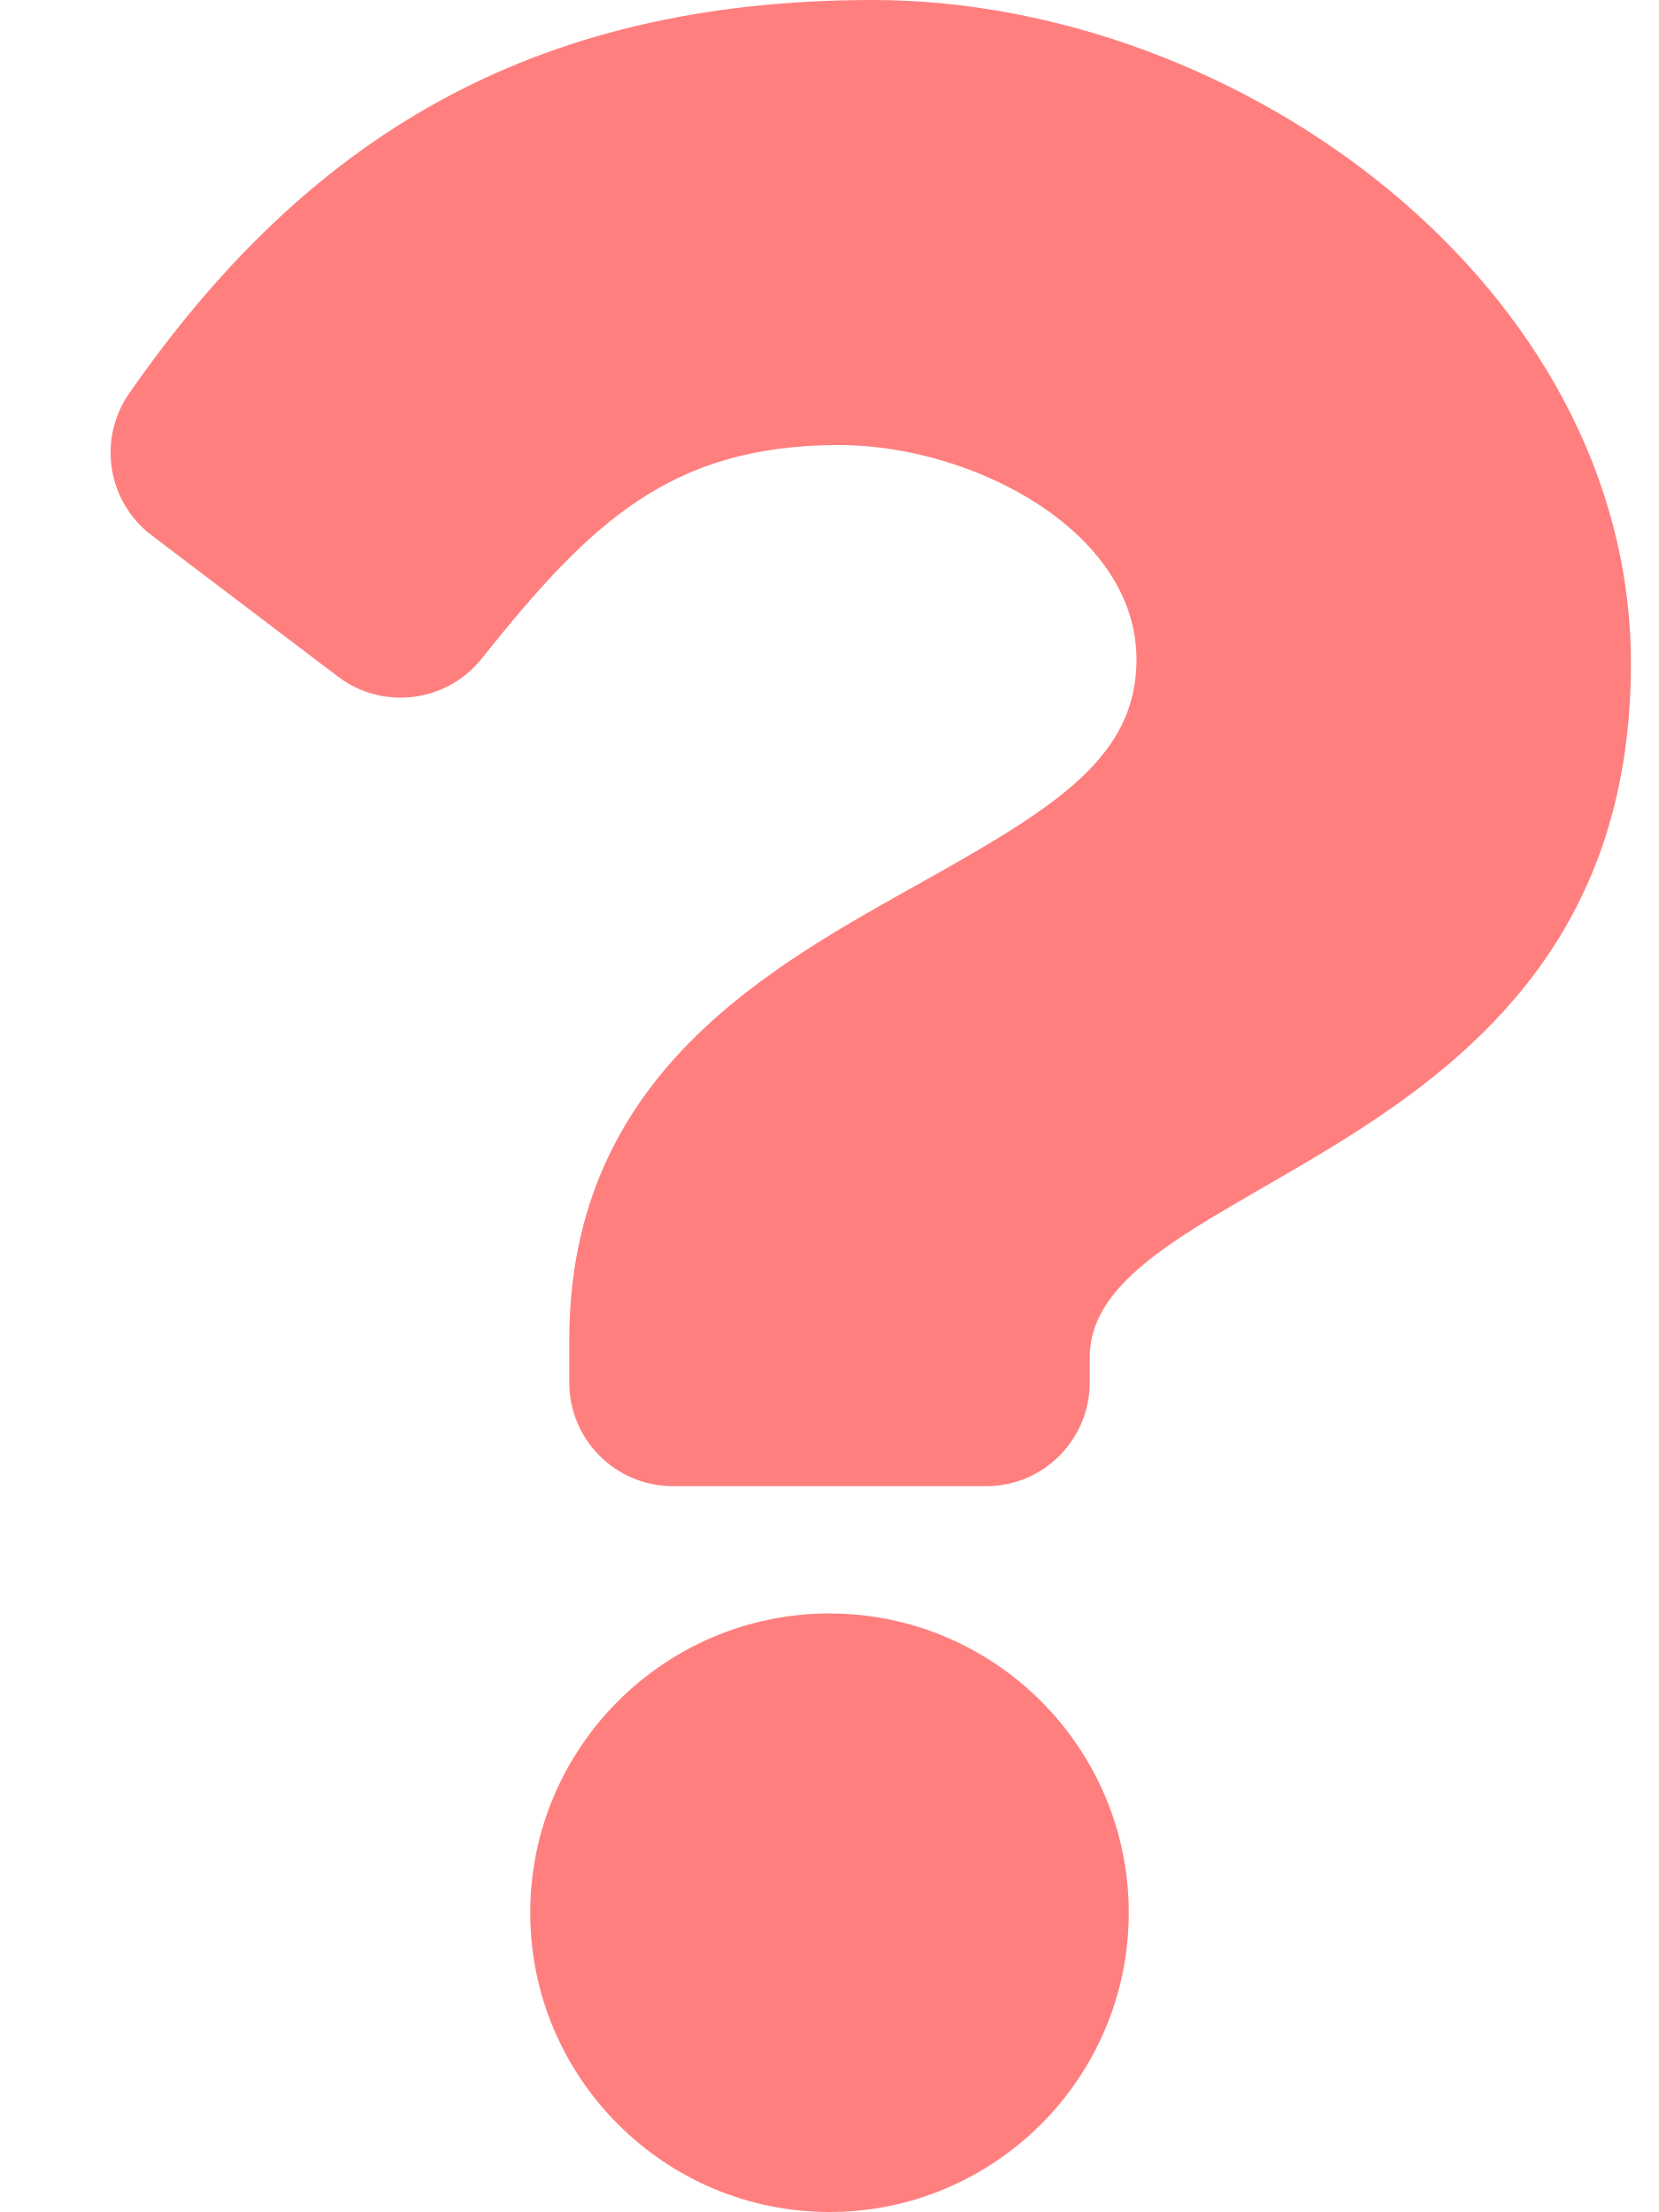
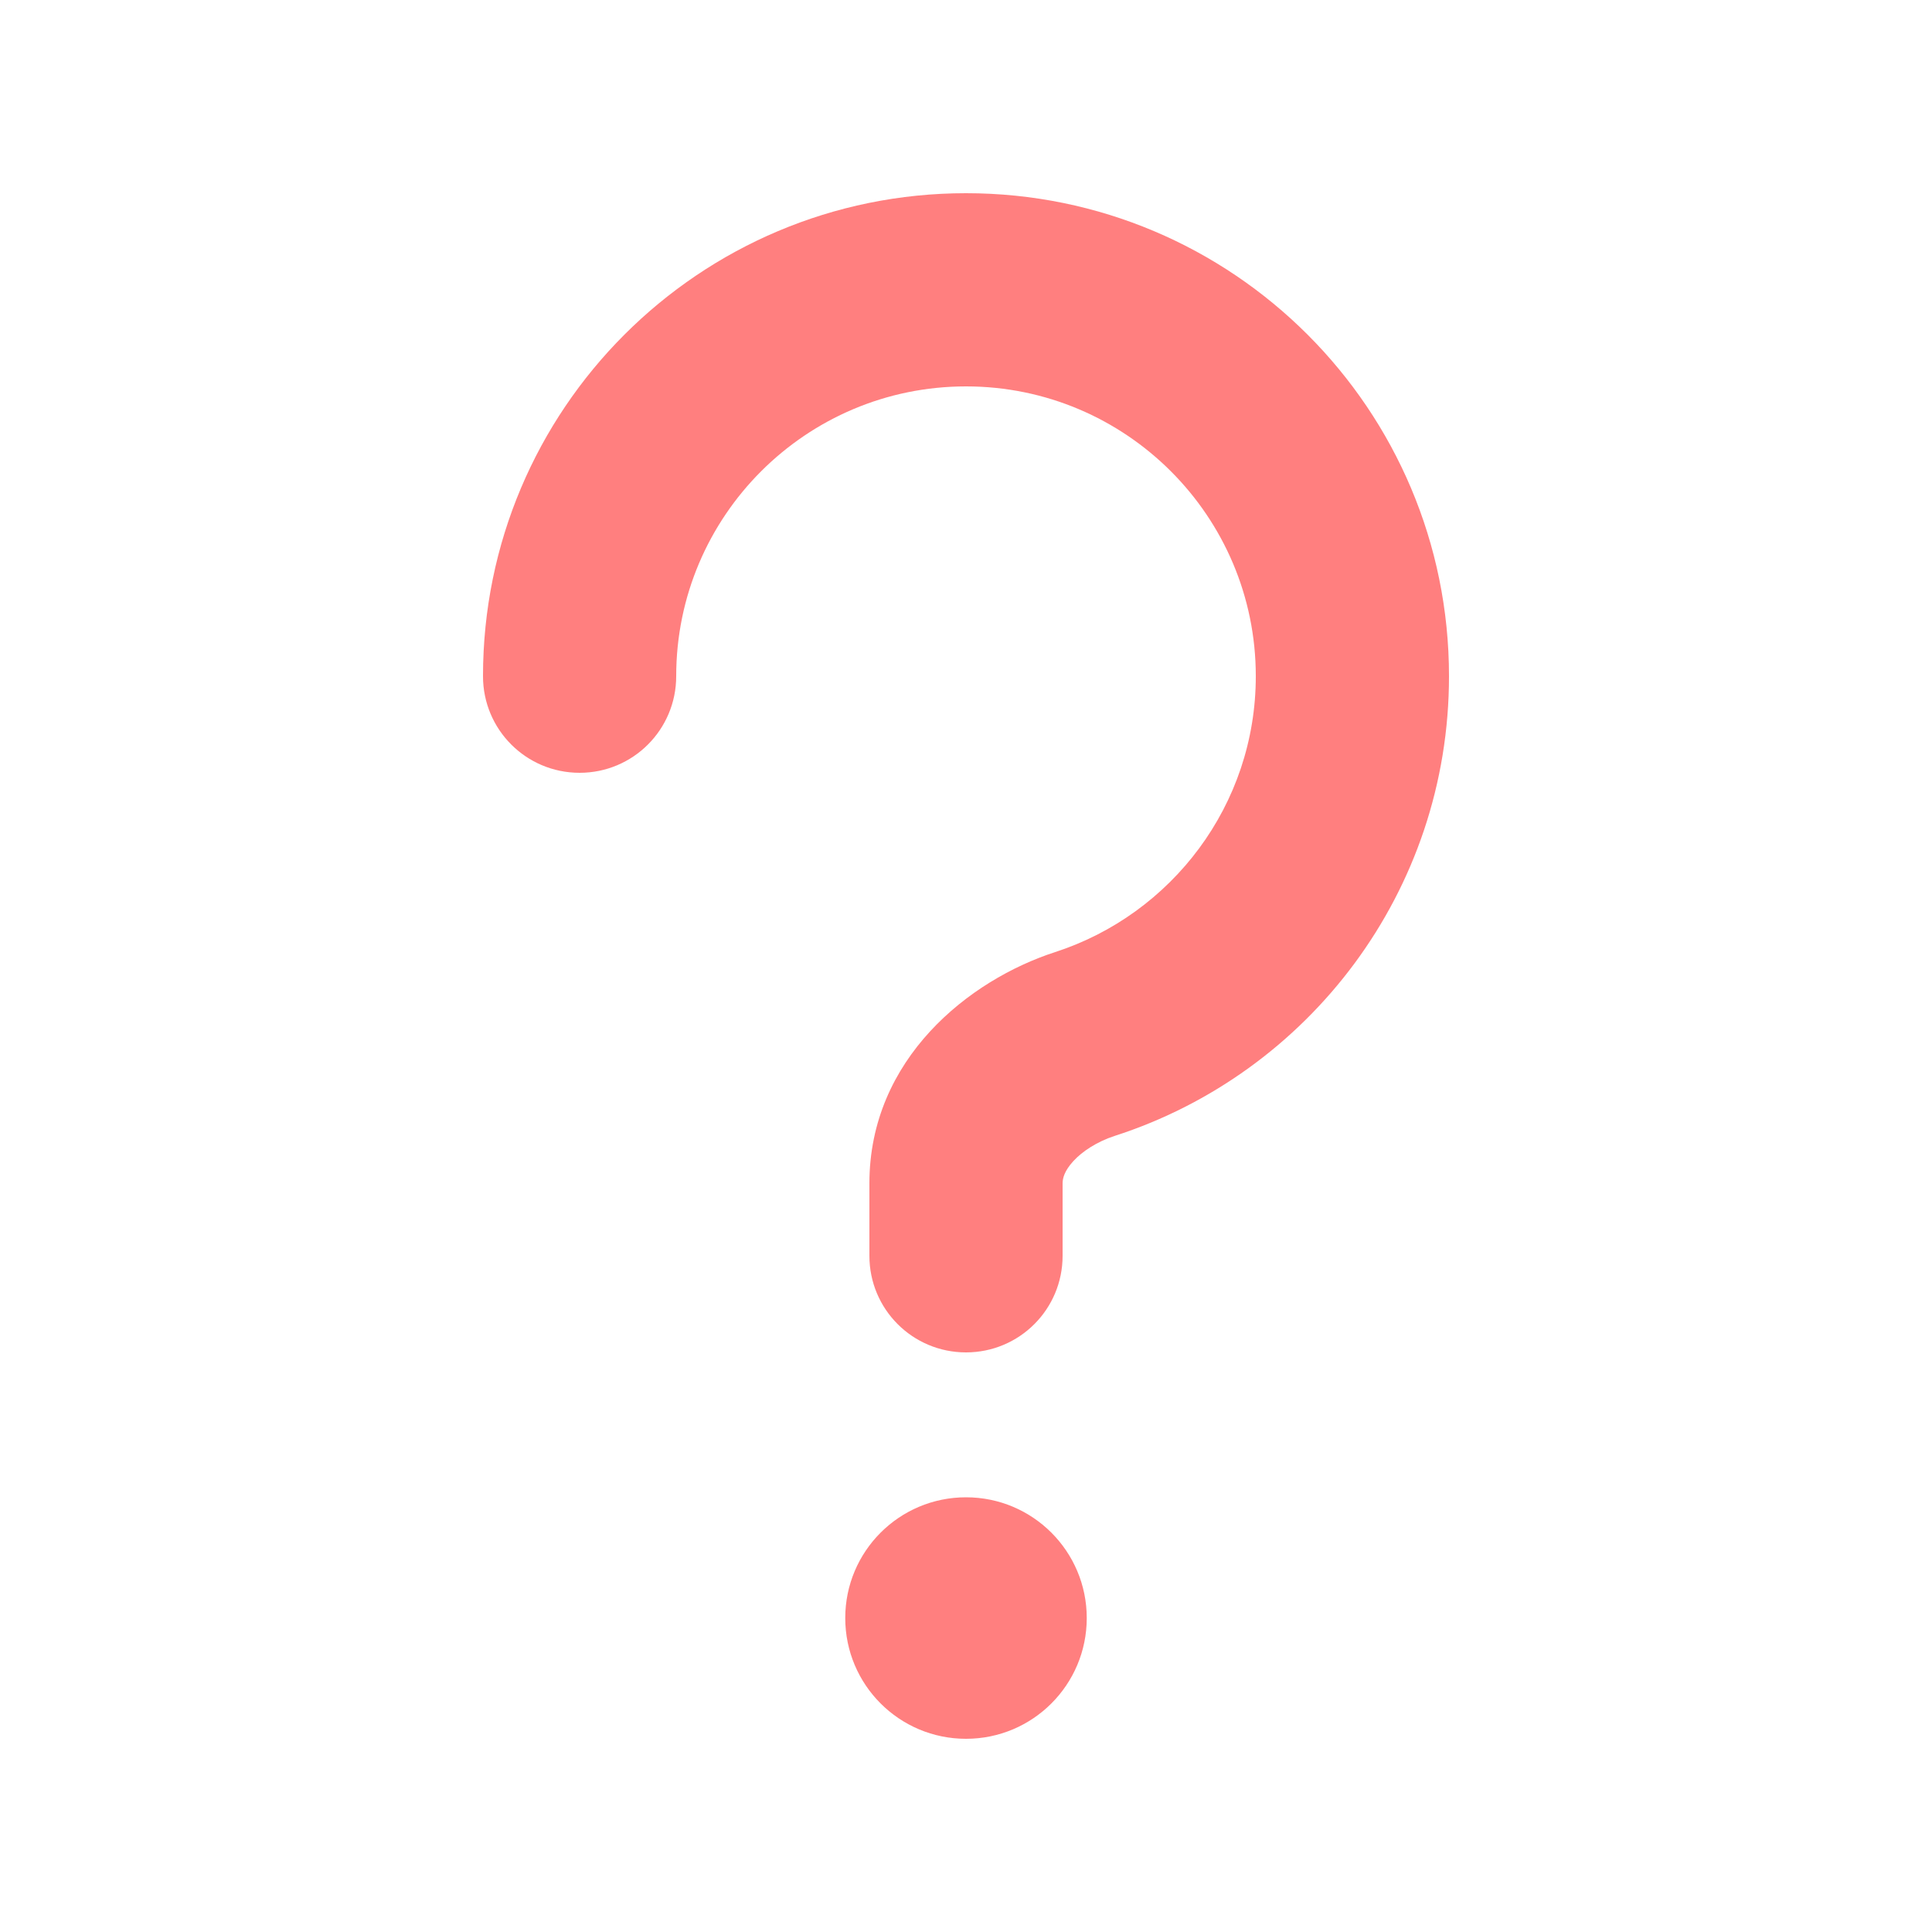
- <svg xmlns="http://www.w3.org/2000/svg" width="0.75em" height="1em" viewBox="0 0 384 512">
-   <path d="M0 0h384v512H0z" fill="none" />
-   <path fill="#ff7f7f" d="M202.021 0C122.202 0 70.503 32.703 29.914 91.026c-7.363 10.58-5.093 25.086 5.178 32.874l43.138 32.709c10.373 7.865 25.132 6.026 33.253-4.148c25.049-31.381 43.63-49.449 82.757-49.449c30.764 0 68.816 19.799 68.816 49.631c0 22.552-18.617 34.134-48.993 51.164c-35.423 19.86-82.299 44.576-82.299 106.405V320c0 13.255 10.745 24 24 24h72.471c13.255 0 24-10.745 24-24v-5.773c0-42.86 125.268-44.645 125.268-160.627C377.504 66.256 286.902 0 202.021 0M192 373.459c-38.196 0-69.271 31.075-69.271 69.271S153.804 512 192 512s69.271-31.075 69.271-69.271s-31.075-69.27-69.271-69.27" />
+ <svg xmlns="http://www.w3.org/2000/svg" viewBox="0 0 640 640" fill="#ff7f7f" stroke-width="2">
+   <path d="M224 224C224 171 267 128 320 128C373 128 416 171 416 224C416 266.7 388.1 302.9 349.5 315.4C321.1 324.6 288 350.7 288 392L288 416C288 433.7 302.3 448 320 448C337.7 448 352 433.7 352 416L352 392C352 390.3 352.6 387.9 355.5 384.7C358.5 381.4 363.4 378.2 369.2 376.3C433.5 355.6 480 295.3 480 224C480 135.6 408.4 64 320 64C231.6 64 160 135.6 160 224C160 241.7 174.3 256 192 256C209.7 256 224 241.7 224 224zM320 576C342.1 576 360 558.1 360 536C360 513.9 342.1 496 320 496C297.9 496 280 513.9 280 536C280 558.1 297.9 576 320 576z" />
</svg>
